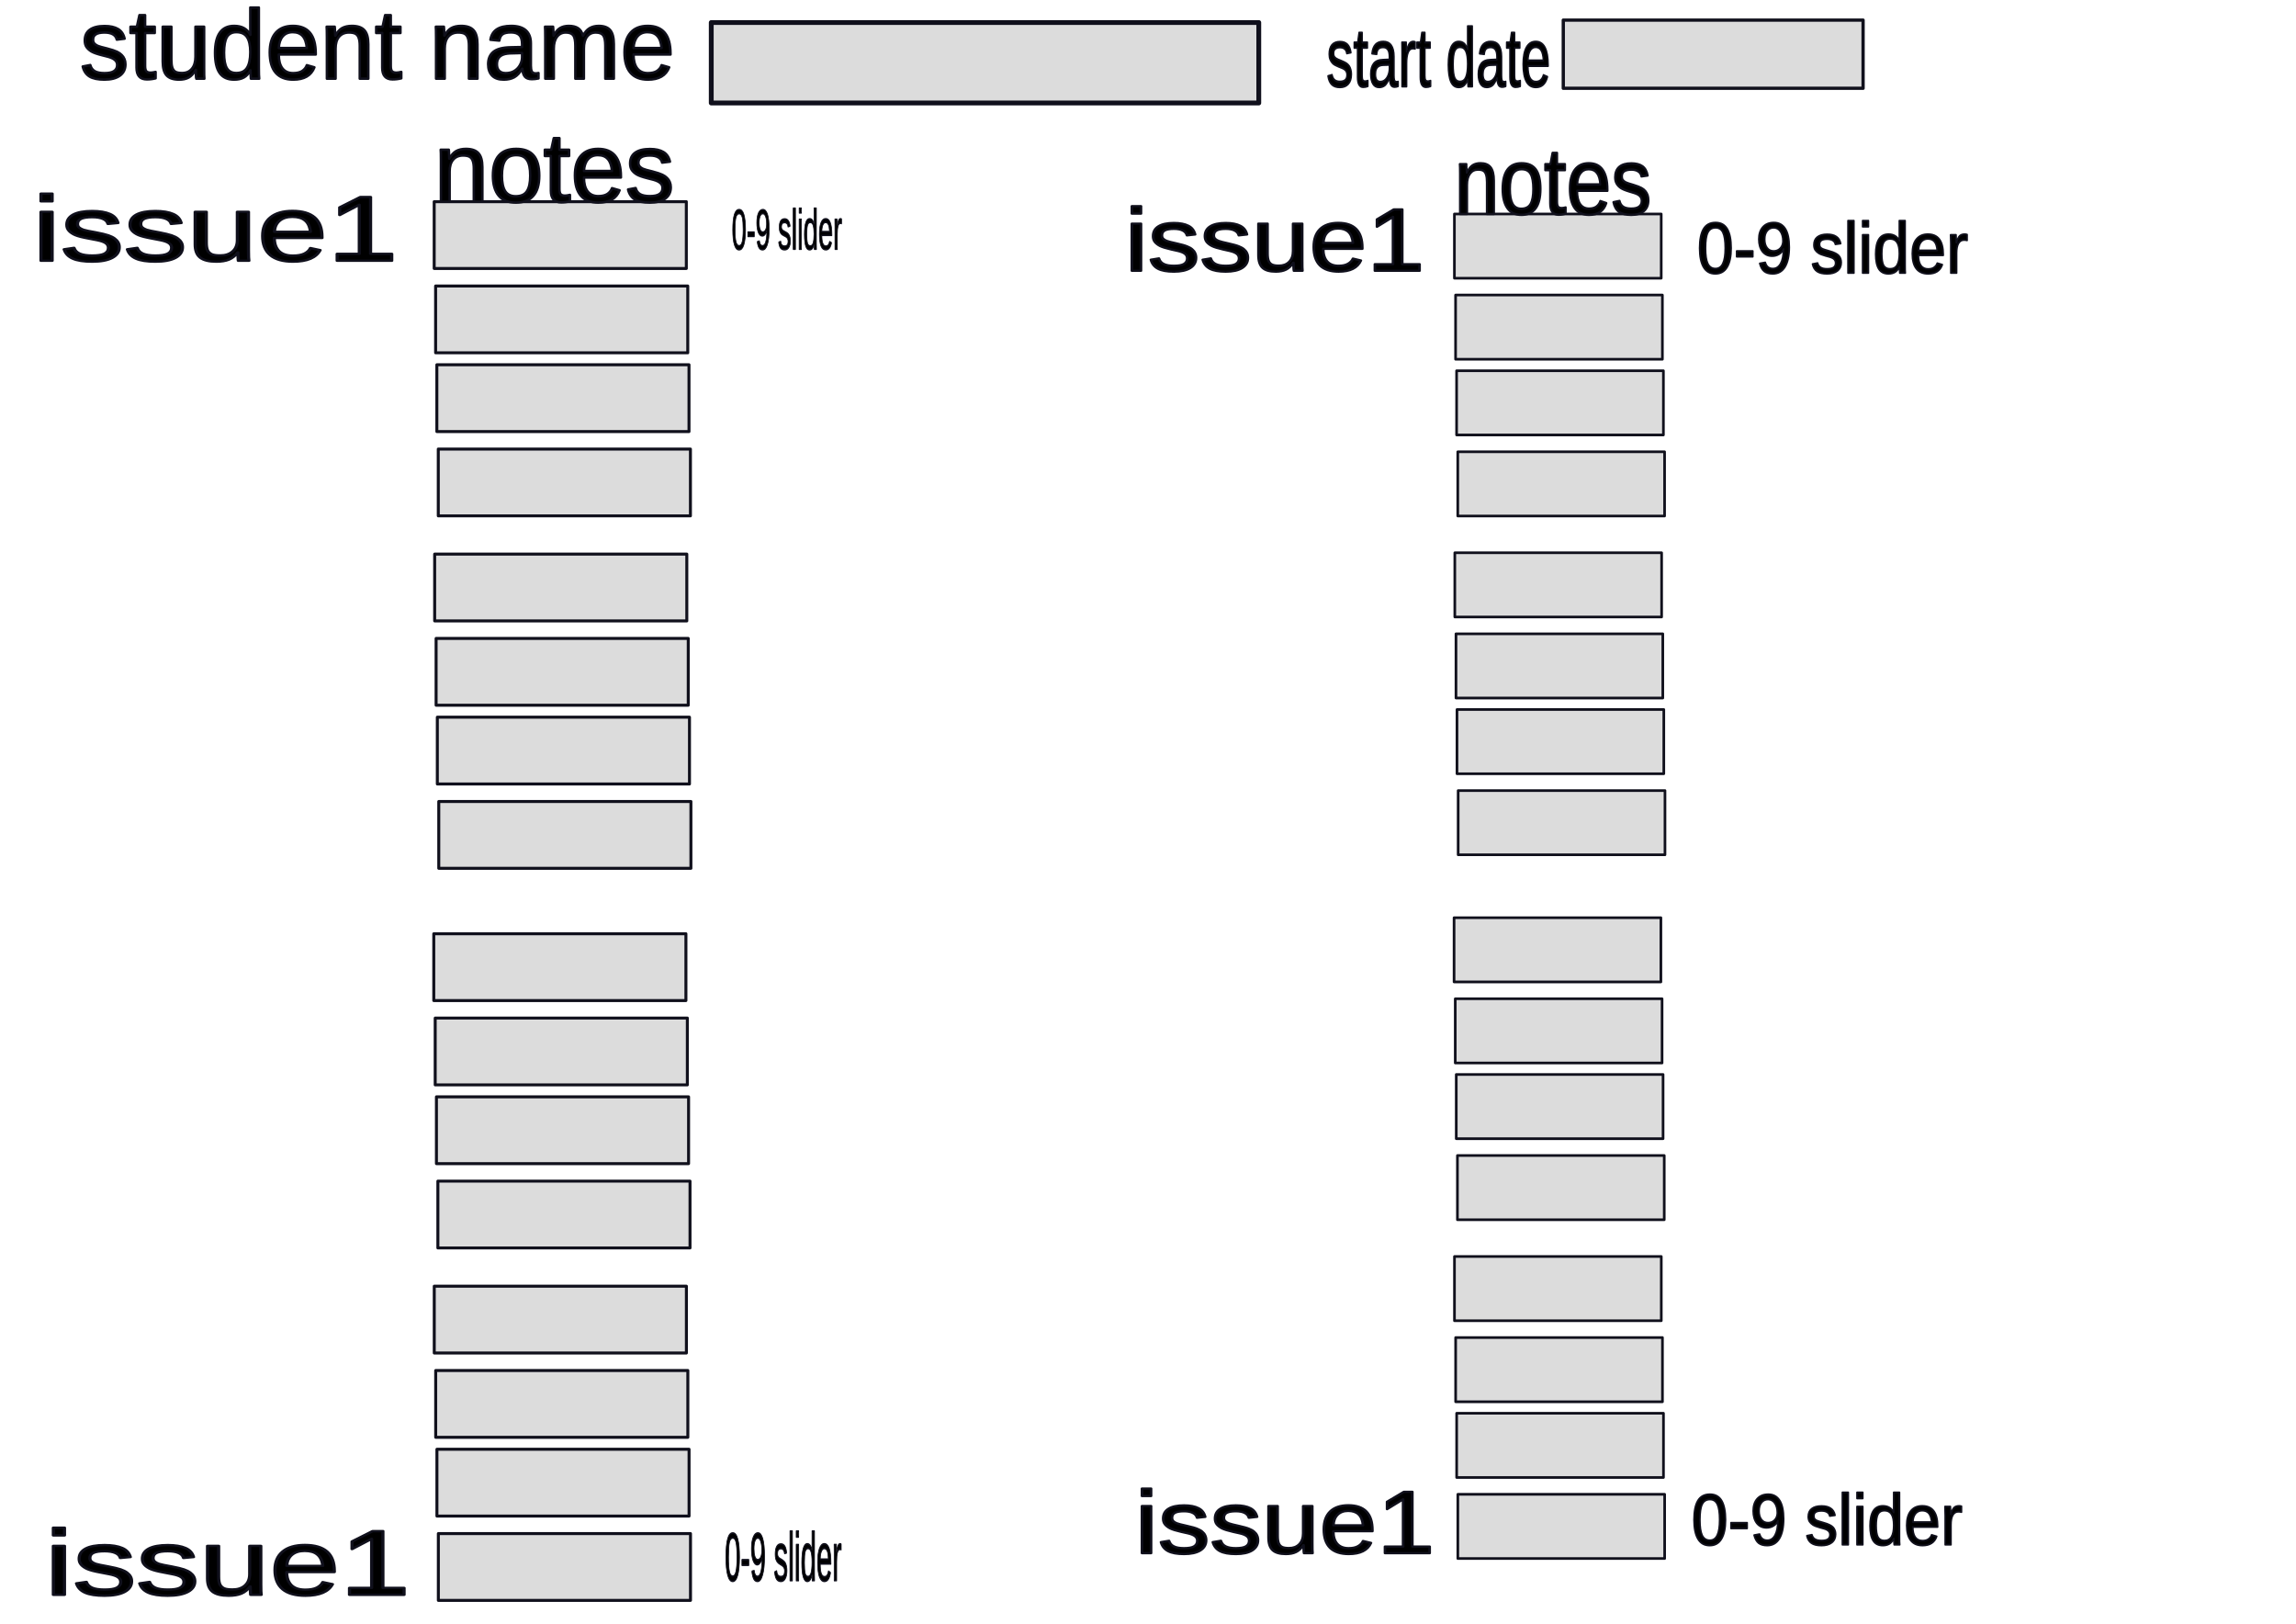
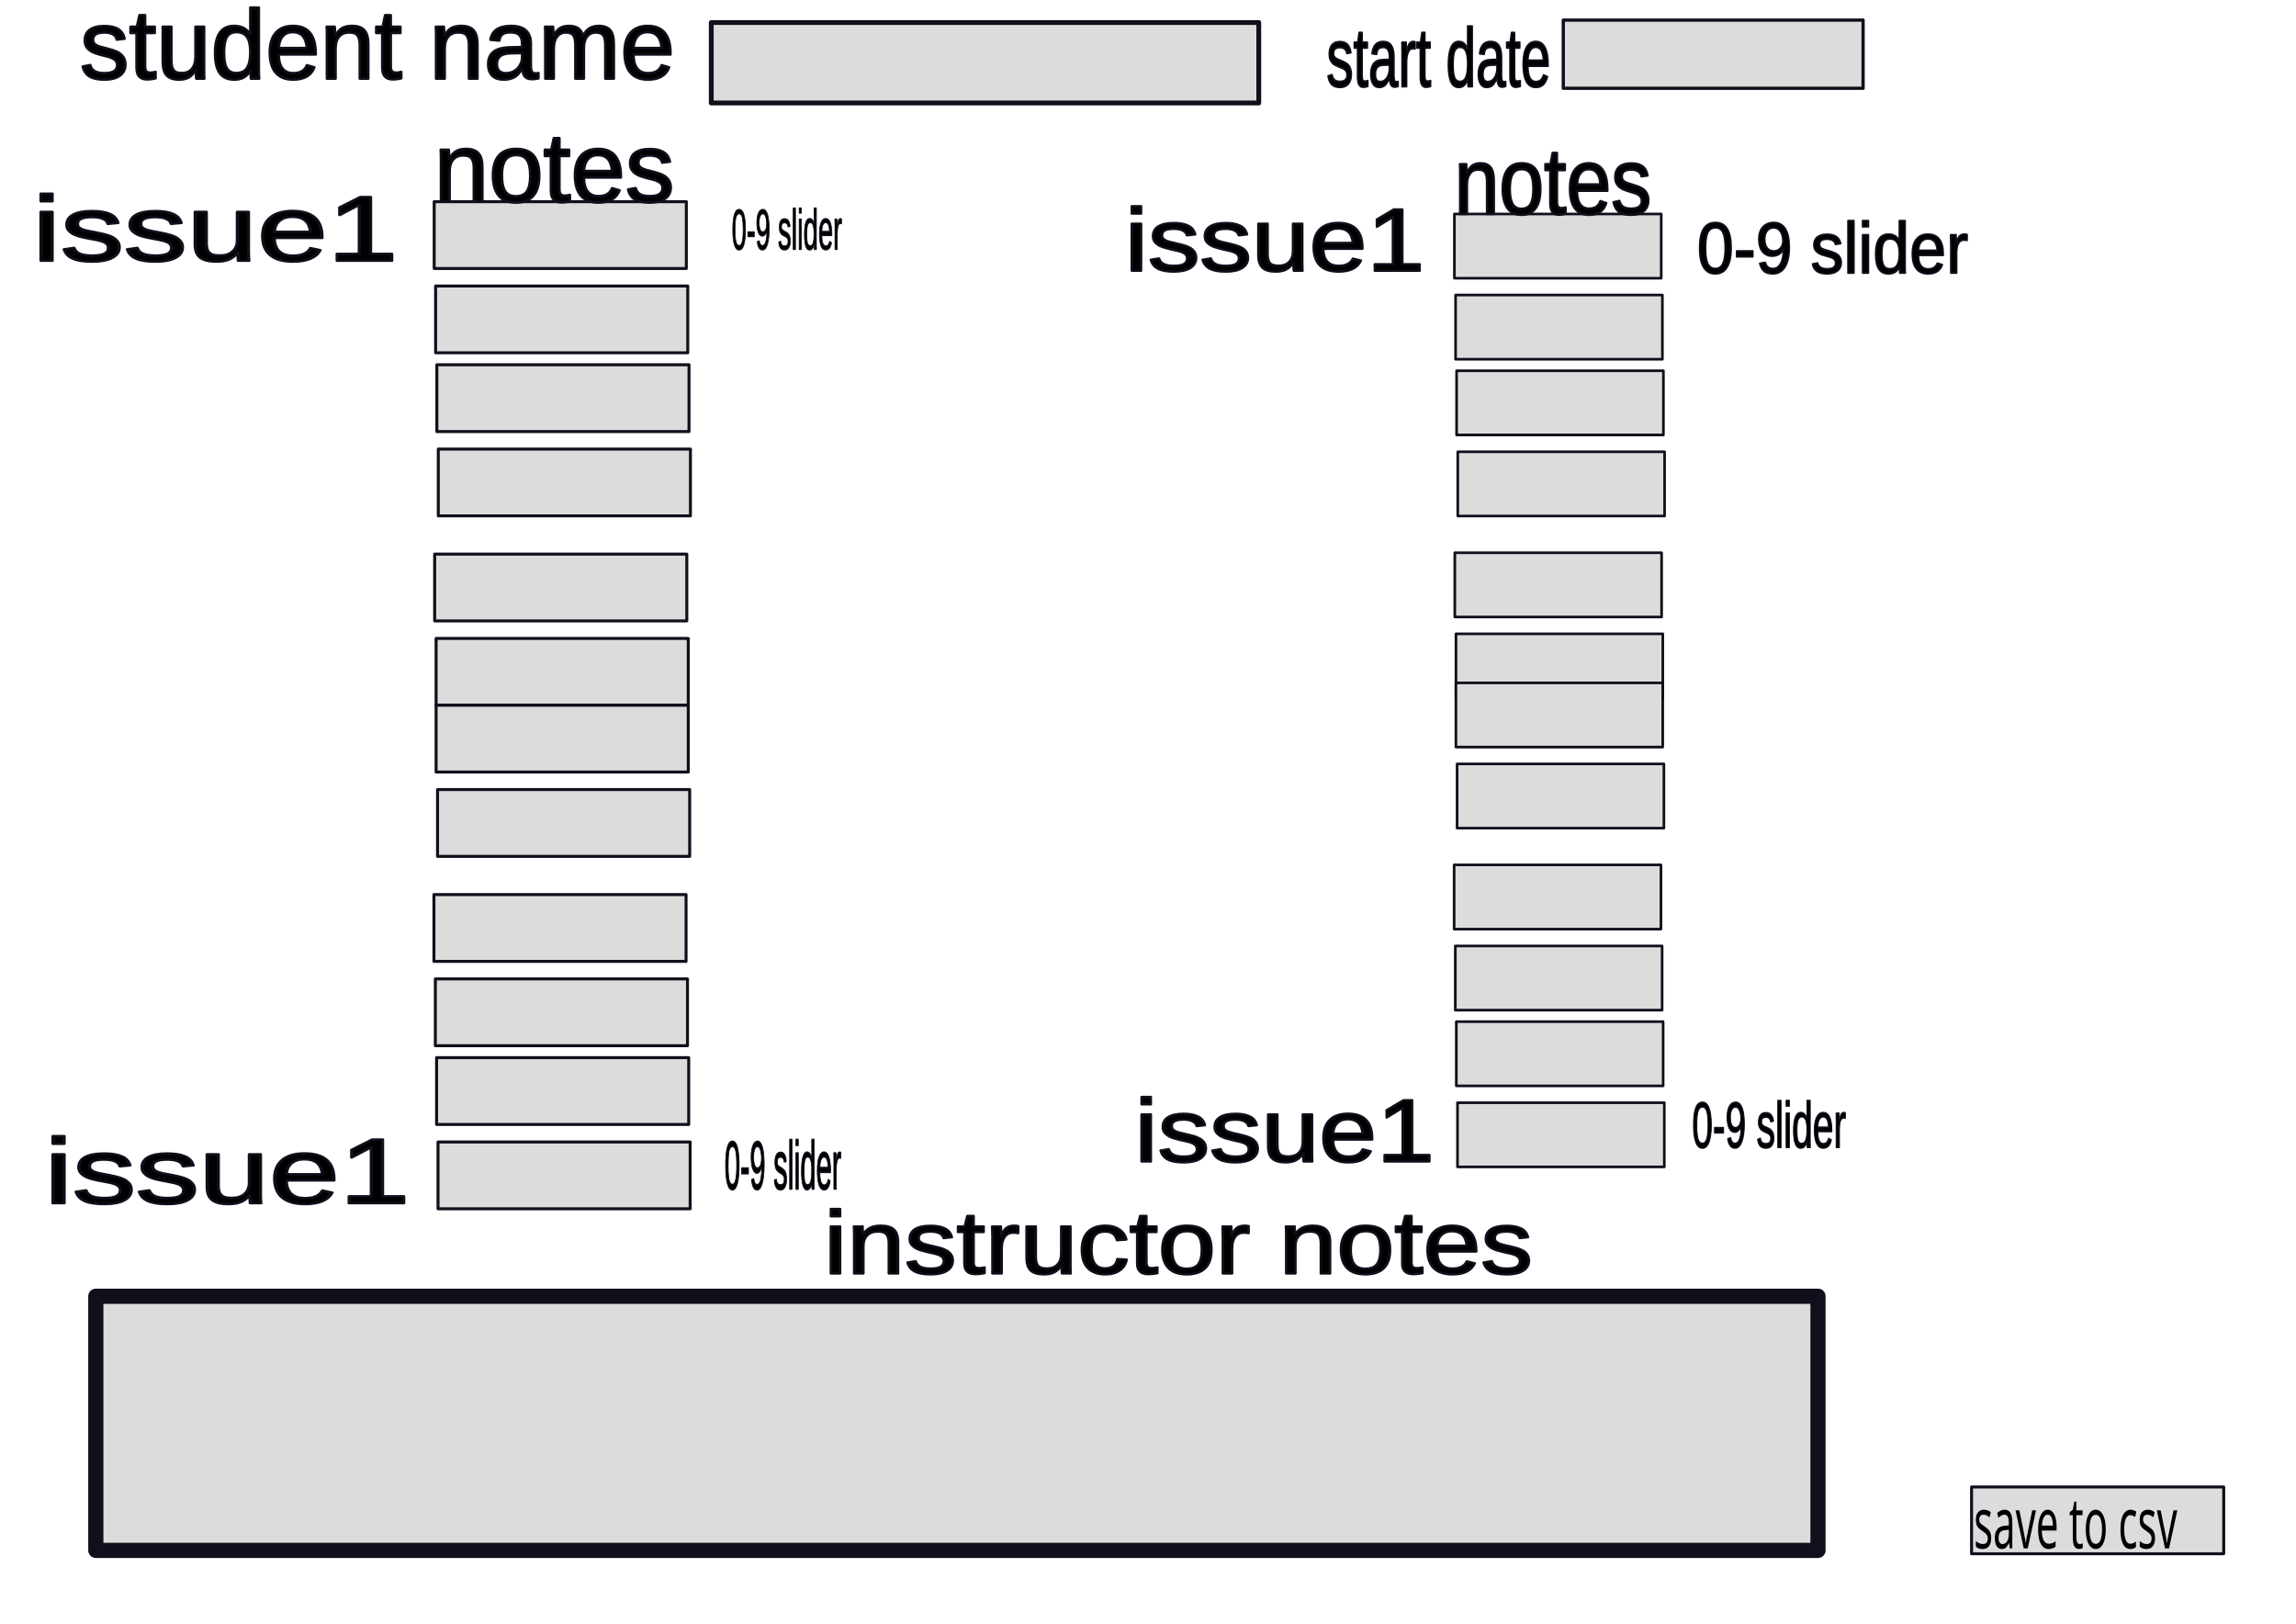
<svg xmlns="http://www.w3.org/2000/svg" width="297mm" height="210mm" viewBox="0 0 297 210" version="1.1" id="svg5">
  <defs id="defs2" />
  <g id="layer1">
-     <rect style="fill:#dcdcdc;stroke:#10101c;stroke-width:0.385;stroke-linejoin:round" id="rect53" width="32.616" height="8.64" x="56.164" y="26.083" />
+     <rect style="fill:#dcdcdc;stroke:#10101c;stroke-width:0.385;stroke-linejoin:round" id="rect53" width="32.616" height="8.64" x="56.164" y="26.083">
+       </rect>
    <rect style="fill:#dcdcdc;stroke:#10101c;stroke-width:0.623;stroke-linejoin:round" id="rect53-60" width="70.826" height="10.405" x="92.004" y="2.914" />
    <rect style="fill:#dcdcdc;stroke:#10101c;stroke-width:0.385;stroke-linejoin:round" id="rect53-3" width="32.616" height="8.64" x="56.349" y="36.988" />
    <rect style="fill:#dcdcdc;stroke:#10101c;stroke-width:0.385;stroke-linejoin:round" id="rect53-6" width="32.616" height="8.64" x="56.509" y="47.175" />
    <rect style="fill:#dcdcdc;stroke:#10101c;stroke-width:0.385;stroke-linejoin:round" id="rect53-3-7" width="32.616" height="8.64" x="56.694" y="58.079" />
    <rect style="fill:#dcdcdc;stroke:#10101c;stroke-width:0.385;stroke-linejoin:round" id="rect53-5" width="32.616" height="8.64" x="56.226" y="71.665" />
    <rect style="fill:#dcdcdc;stroke:#10101c;stroke-width:0.385;stroke-linejoin:round" id="rect53-3-3" width="32.616" height="8.64" x="56.412" y="82.57" />
-     <rect style="fill:#dcdcdc;stroke:#10101c;stroke-width:0.385;stroke-linejoin:round" id="rect53-6-5" width="32.616" height="8.64" x="56.571" y="92.757" />
-     <rect style="fill:#dcdcdc;stroke:#10101c;stroke-width:0.385;stroke-linejoin:round" id="rect53-3-7-6" width="32.616" height="8.64" x="56.757" y="103.661" />
-     <rect style="fill:#dcdcdc;stroke:#10101c;stroke-width:0.385;stroke-linejoin:round" id="rect53-2" width="32.616" height="8.64" x="56.111" y="120.767" />
-     <rect style="fill:#dcdcdc;stroke:#10101c;stroke-width:0.385;stroke-linejoin:round" id="rect53-3-9" width="32.616" height="8.64" x="56.296" y="131.671" />
-     <rect style="fill:#dcdcdc;stroke:#10101c;stroke-width:0.385;stroke-linejoin:round" id="rect53-6-1" width="32.616" height="8.64" x="56.455" y="141.858" />
-     <rect style="fill:#dcdcdc;stroke:#10101c;stroke-width:0.385;stroke-linejoin:round" id="rect53-3-7-2" width="32.616" height="8.64" x="56.641" y="152.762" />
-     <rect style="fill:#dcdcdc;stroke:#10101c;stroke-width:0.385;stroke-linejoin:round" id="rect53-5-7" width="32.616" height="8.64" x="56.173" y="166.349" />
-     <rect style="fill:#dcdcdc;stroke:#10101c;stroke-width:0.385;stroke-linejoin:round" id="rect53-3-3-0" width="32.616" height="8.64" x="56.359" y="177.253" />
-     <rect style="fill:#dcdcdc;stroke:#10101c;stroke-width:0.385;stroke-linejoin:round" id="rect53-6-5-9" width="32.616" height="8.64" x="56.518" y="187.44" />
-     <rect style="fill:#dcdcdc;stroke:#10101c;stroke-width:0.385;stroke-linejoin:round" id="rect53-3-7-6-3" width="32.616" height="8.64" x="56.703" y="198.344" />
+     <rect style="fill:#dcdcdc;stroke:#10101c;stroke-width:0.385;stroke-linejoin:round" id="rect53-6-1" width="32.616" height="8.64" x="56.412" y="91.21" />
+     <rect style="fill:#dcdcdc;stroke:#10101c;stroke-width:0.385;stroke-linejoin:round" id="rect53-3-7-2" width="32.616" height="8.64" x="56.597" y="102.115" />
+     <rect style="fill:#dcdcdc;stroke:#10101c;stroke-width:0.385;stroke-linejoin:round" id="rect53-5-7" width="32.616" height="8.64" x="56.13" y="115.701" />
+     <rect style="fill:#dcdcdc;stroke:#10101c;stroke-width:0.385;stroke-linejoin:round" id="rect53-3-3-0" width="32.616" height="8.64" x="56.315" y="126.605" />
+     <rect style="fill:#dcdcdc;stroke:#10101c;stroke-width:0.385;stroke-linejoin:round" id="rect53-6-5-9" width="32.616" height="8.64" x="56.474" y="136.792" />
+     <rect style="fill:#dcdcdc;stroke:#10101c;stroke-width:0.385;stroke-linejoin:round" id="rect53-3-7-6-3" width="32.616" height="8.64" x="56.66" y="147.697" />
    <text xml:space="preserve" style="font-size:12.7px;line-height:121%;font-family:'Liberation Sans';-inkscape-font-specification:'Liberation Sans';writing-mode:lr-tb;fill:#000000;stroke:#10101c;stroke-width:0.318;stroke-linejoin:round" x="10.341" y="10.176" id="text4975">
      <tspan id="tspan4973" style="stroke-width:0.318;fill:#000000" x="10.341" y="10.176">student name</tspan>
    </text>
    <rect style="fill:#dcdcdc;stroke:#10101c;stroke-width:0.425;stroke-linejoin:round" id="rect53-60-6" width="38.781" height="8.817" x="202.219" y="2.601" />
    <text xml:space="preserve" style="font-size:8.651px;line-height:121%;font-family:'Liberation Sans';-inkscape-font-specification:'Liberation Sans';writing-mode:lr-tb;fill:#000000;stroke:#10101c;stroke-width:0.216;stroke-linejoin:round" x="213.458" y="8.988" id="text4975-2" transform="scale(0.8038637,1.243992)">
      <tspan id="tspan4973-6" style="fill:#000000;stroke-width:0.216" x="213.458" y="8.988">start date</tspan>
    </text>
    <text xml:space="preserve" style="font-size:14.002px;line-height:121%;font-family:'Liberation Sans';-inkscape-font-specification:'Liberation Sans';writing-mode:lr-tb;fill:#000000;stroke:#10101c;stroke-width:0.35;stroke-linejoin:round" x="3.604" y="39.374" id="text9112" transform="scale(1.167508,0.856525)">
      <tspan id="tspan9110" style="stroke-width:0.35" x="3.604" y="39.374">issue1</tspan>
    </text>
-     <text xml:space="preserve" style="font-size:14.002px;line-height:121%;font-family:'Liberation Sans';-inkscape-font-specification:'Liberation Sans';writing-mode:lr-tb;fill:#000000;stroke:#10101c;stroke-width:0.35;stroke-linejoin:round" x="4.971" y="240.817" id="text9112-1" transform="scale(1.167508,0.856525)">
-       <tspan id="tspan9110-8" style="stroke-width:0.35" x="4.971" y="240.817">issue1</tspan>
+     <text xml:space="preserve" style="font-size:14.002px;line-height:121%;font-family:'Liberation Sans';-inkscape-font-specification:'Liberation Sans';writing-mode:lr-tb;fill:#000000;stroke:#10101c;stroke-width:0.35;stroke-linejoin:round" x="4.934" y="181.685" id="text9112-1" transform="scale(1.167508,0.856525)">
+       <tspan id="tspan9110-8" style="stroke-width:0.35" x="4.934" y="181.685">issue1</tspan>
    </text>
    <text xml:space="preserve" style="font-size:12.7px;line-height:121%;font-family:'Liberation Sans';-inkscape-font-specification:'Liberation Sans';writing-mode:lr-tb;fill:#000000;stroke:#10101c;stroke-width:0.318;stroke-linejoin:round" x="56.164" y="26.083" id="text12343">
      <tspan id="tspan12341" style="stroke-width:0.318" x="56.164" y="26.083">notes</tspan>
    </text>
    <text xml:space="preserve" style="font-size:5.047px;line-height:121%;font-family:'Liberation Sans';-inkscape-font-specification:'Liberation Sans';writing-mode:lr-tb;fill:#000000;stroke:#10101c;stroke-width:0.126;stroke-linejoin:round" x="137.574" y="22.181" id="text24196" transform="scale(0.6879648,1.453563)">
      <tspan id="tspan24194" style="stroke-width:0.126" x="137.574" y="22.181">0-9 slider</tspan>
      <tspan style="stroke-width:0.126" x="137.574" y="28.288" id="tspan24198" />
    </text>
-     <text xml:space="preserve" style="font-size:5.691px;line-height:121%;font-family:'Liberation Sans';-inkscape-font-specification:'Liberation Sans';writing-mode:lr-tb;fill:#000000;stroke:#10101c;stroke-width:0.142;stroke-linejoin:round" x="145.18" y="132.019" id="text24196-7" transform="scale(0.6458288,1.548398)">
-       <tspan id="tspan24194-9" style="stroke-width:0.142" x="145.18" y="132.019">0-9 slider</tspan>
-       <tspan style="stroke-width:0.142" x="145.18" y="138.905" id="tspan24198-2" />
+     <text xml:space="preserve" style="font-size:5.691px;line-height:121%;font-family:'Liberation Sans';-inkscape-font-specification:'Liberation Sans';writing-mode:lr-tb;fill:#000000;stroke:#10101c;stroke-width:0.142;stroke-linejoin:round" x="145.113" y="99.31" id="text24196-7" transform="scale(0.6458287,1.548398)">
+       <tspan id="tspan24194-9" style="stroke-width:0.142" x="145.113" y="99.31">0-9 slider</tspan>
+       <tspan style="stroke-width:0.142" x="145.113" y="106.196" id="tspan24198-2" />
    </text>
    <rect style="fill:#dcdcdc;stroke:#10101c;stroke-width:0.342;stroke-linejoin:round" id="rect53-0" width="26.753" height="8.306" x="188.135" y="27.676" />
    <rect style="fill:#dcdcdc;stroke:#10101c;stroke-width:0.342;stroke-linejoin:round" id="rect53-3-2" width="26.753" height="8.306" x="188.287" y="38.158" />
    <rect style="fill:#dcdcdc;stroke:#10101c;stroke-width:0.342;stroke-linejoin:round" id="rect53-6-3" width="26.753" height="8.306" x="188.418" y="47.95" />
    <rect style="fill:#dcdcdc;stroke:#10101c;stroke-width:0.342;stroke-linejoin:round" id="rect53-3-7-7" width="26.753" height="8.306" x="188.57" y="58.432" />
    <rect style="fill:#dcdcdc;stroke:#10101c;stroke-width:0.342;stroke-linejoin:round" id="rect53-5-5" width="26.753" height="8.306" x="188.187" y="71.492" />
    <rect style="fill:#dcdcdc;stroke:#10101c;stroke-width:0.342;stroke-linejoin:round" id="rect53-3-3-9" width="26.753" height="8.306" x="188.339" y="81.974" />
-     <rect style="fill:#dcdcdc;stroke:#10101c;stroke-width:0.342;stroke-linejoin:round" id="rect53-6-5-2" width="26.753" height="8.306" x="188.469" y="91.766" />
-     <rect style="fill:#dcdcdc;stroke:#10101c;stroke-width:0.342;stroke-linejoin:round" id="rect53-3-7-6-2" width="26.753" height="8.306" x="188.621" y="102.248" />
-     <rect style="fill:#dcdcdc;stroke:#10101c;stroke-width:0.342;stroke-linejoin:round" id="rect53-2-8" width="26.753" height="8.306" x="188.092" y="118.691" />
-     <rect style="fill:#dcdcdc;stroke:#10101c;stroke-width:0.342;stroke-linejoin:round" id="rect53-3-9-9" width="26.753" height="8.306" x="188.244" y="129.173" />
-     <rect style="fill:#dcdcdc;stroke:#10101c;stroke-width:0.342;stroke-linejoin:round" id="rect53-6-1-7" width="26.753" height="8.306" x="188.374" y="138.966" />
-     <rect style="fill:#dcdcdc;stroke:#10101c;stroke-width:0.342;stroke-linejoin:round" id="rect53-3-7-2-3" width="26.753" height="8.306" x="188.526" y="149.448" />
-     <rect style="fill:#dcdcdc;stroke:#10101c;stroke-width:0.342;stroke-linejoin:round" id="rect53-5-7-6" width="26.753" height="8.306" x="188.143" y="162.508" />
-     <rect style="fill:#dcdcdc;stroke:#10101c;stroke-width:0.342;stroke-linejoin:round" id="rect53-3-3-0-1" width="26.753" height="8.306" x="188.295" y="172.99" />
-     <rect style="fill:#dcdcdc;stroke:#10101c;stroke-width:0.342;stroke-linejoin:round" id="rect53-6-5-9-2" width="26.753" height="8.306" x="188.426" y="182.782" />
-     <rect style="fill:#dcdcdc;stroke:#10101c;stroke-width:0.342;stroke-linejoin:round" id="rect53-3-7-6-3-9" width="26.753" height="8.306" x="188.578" y="193.264" />
+     <rect style="fill:#dcdcdc;stroke:#10101c;stroke-width:0.342;stroke-linejoin:round" id="rect53-6-1-7" width="26.753" height="8.306" x="188.331" y="88.318" />
+     <rect style="fill:#dcdcdc;stroke:#10101c;stroke-width:0.342;stroke-linejoin:round" id="rect53-3-7-2-3" width="26.753" height="8.306" x="188.483" y="98.8" />
+     <rect style="fill:#dcdcdc;stroke:#10101c;stroke-width:0.342;stroke-linejoin:round" id="rect53-5-7-6" width="26.753" height="8.306" x="188.1" y="111.86" />
+     <rect style="fill:#dcdcdc;stroke:#10101c;stroke-width:0.342;stroke-linejoin:round" id="rect53-3-3-0-1" width="26.753" height="8.306" x="188.252" y="122.342" />
+     <rect style="fill:#dcdcdc;stroke:#10101c;stroke-width:1.964;stroke-linejoin:round" id="rect53-3-3-0-1-6" width="222.772" height="32.867" x="12.395" y="167.648" />
+     <rect style="fill:#dcdcdc;stroke:#10101c;stroke-width:0.342;stroke-linejoin:round" id="rect53-6-5-9-2" width="26.753" height="8.306" x="188.382" y="132.134" />
+     <rect style="fill:#dcdcdc;stroke:#10101c;stroke-width:0.342;stroke-linejoin:round" id="rect53-3-7-6-3-9" width="26.753" height="8.306" x="188.534" y="142.616" />
    <text xml:space="preserve" style="font-size:12.433px;line-height:121%;font-family:'Liberation Sans';-inkscape-font-specification:'Liberation Sans';writing-mode:lr-tb;fill:#000000;stroke:#10101c;stroke-width:0.311;stroke-linejoin:round" x="134.932" y="37.769" id="text9112-3" transform="scale(1.078464,0.927245)">
      <tspan id="tspan9110-1" style="stroke-width:0.311" x="134.932" y="37.769">issue1</tspan>
    </text>
-     <text xml:space="preserve" style="font-size:12.433px;line-height:121%;font-family:'Liberation Sans';-inkscape-font-specification:'Liberation Sans';writing-mode:lr-tb;fill:#000000;stroke:#10101c;stroke-width:0.311;stroke-linejoin:round" x="136.146" y="216.64" id="text9112-1-9" transform="scale(1.078464,0.927245)">
-       <tspan id="tspan9110-8-4" style="stroke-width:0.311" x="136.146" y="216.64">issue1</tspan>
+     <text xml:space="preserve" style="font-size:12.433px;line-height:121%;font-family:'Liberation Sans';-inkscape-font-specification:'Liberation Sans';writing-mode:lr-tb;fill:#000000;stroke:#10101c;stroke-width:0.311;stroke-linejoin:round" x="136.106" y="162.018" id="text9112-1-9" transform="scale(1.078464,0.927245)">
+       <tspan id="tspan9110-8-4" style="stroke-width:0.311" x="136.106" y="162.018">issue1</tspan>
+     </text>
+     <text xml:space="preserve" style="font-size:12.433px;line-height:121%;font-family:'Liberation Sans';-inkscape-font-specification:'Liberation Sans';writing-mode:lr-tb;fill:#000000;stroke:#10101c;stroke-width:0.311;stroke-linejoin:round" x="98.835" y="177.636" id="text9112-1-9-7" transform="scale(1.078464,0.927245)">
+       <tspan id="tspan9110-8-4-5" style="stroke-width:0.311" x="98.835" y="177.636">instructor notes</tspan>
    </text>
    <text xml:space="preserve" style="font-size:11.277px;line-height:121%;font-family:'Liberation Sans';-inkscape-font-specification:'Liberation Sans';writing-mode:lr-tb;fill:#000000;stroke:#10101c;stroke-width:0.282;stroke-linejoin:round" x="203.669" y="25.565" id="text12343-7" transform="scale(0.923731,1.082566)">
      <tspan id="tspan12341-8" style="stroke-width:0.282" x="203.669" y="25.565">notes</tspan>
    </text>
    <text xml:space="preserve" style="font-size:8.924px;line-height:121%;font-family:'Liberation Sans';-inkscape-font-specification:'Liberation Sans';writing-mode:lr-tb;fill:#000000;stroke:#10101c;stroke-width:0.223;stroke-linejoin:round" x="229.793" y="33.736" id="text24196-4" transform="scale(0.9553338,1.046755)">
      <tspan id="tspan24194-5" style="stroke-width:0.223" x="229.793" y="33.736">0-9 slider</tspan>
      <tspan style="stroke-width:0.223" x="229.793" y="44.534" id="tspan24198-0" />
    </text>
-     <text xml:space="preserve" style="font-size:8.924px;line-height:121%;font-family:'Liberation Sans';-inkscape-font-specification:'Liberation Sans';writing-mode:lr-tb;fill:#000000;stroke:#10101c;stroke-width:0.223;stroke-linejoin:round" x="229.033" y="190.863" id="text24196-7-3" transform="scale(0.9553338,1.046755)">
-       <tspan id="tspan24194-9-6" style="stroke-width:0.223" x="229.033" y="190.863">0-9 slider</tspan>
-       <tspan style="stroke-width:0.223" x="229.033" y="201.661" id="tspan24198-2-1" />
+     <text xml:space="preserve" style="font-size:6.365px;line-height:121%;font-family:'Liberation Sans';-inkscape-font-specification:'Liberation Sans';writing-mode:lr-tb;fill:#000000;stroke:#10101c;stroke-width:0.159;stroke-linejoin:round" x="287.581" y="112.943" id="text24196-7-3" transform="scale(0.7610795,1.313923)">
+       <tspan id="tspan24194-9-6" style="stroke-width:0.159" x="287.581" y="112.943">0-9 slider</tspan>
+       <tspan style="stroke-width:0.159" x="287.581" y="120.645" id="tspan24198-2-1" />
+     </text>
+     <rect style="fill:#dcdcdc;stroke:#10101c;stroke-width:0.385;stroke-linejoin:round" id="rect53-2-3" width="32.616" height="8.64" x="255.032" y="192.315" />
+     <text xml:space="preserve" style="font-size:6.904px;line-height:1.25;font-family:sans-serif;word-spacing:0px;stroke-width:0.173" x="339.223" y="150.73" id="text1246" transform="scale(0.7526575,1.328626)">
+       <tspan id="tspan1244" style="stroke-width:0.173" x="339.223" y="150.73">save to csv</tspan>
    </text>
  </g>
</svg>
